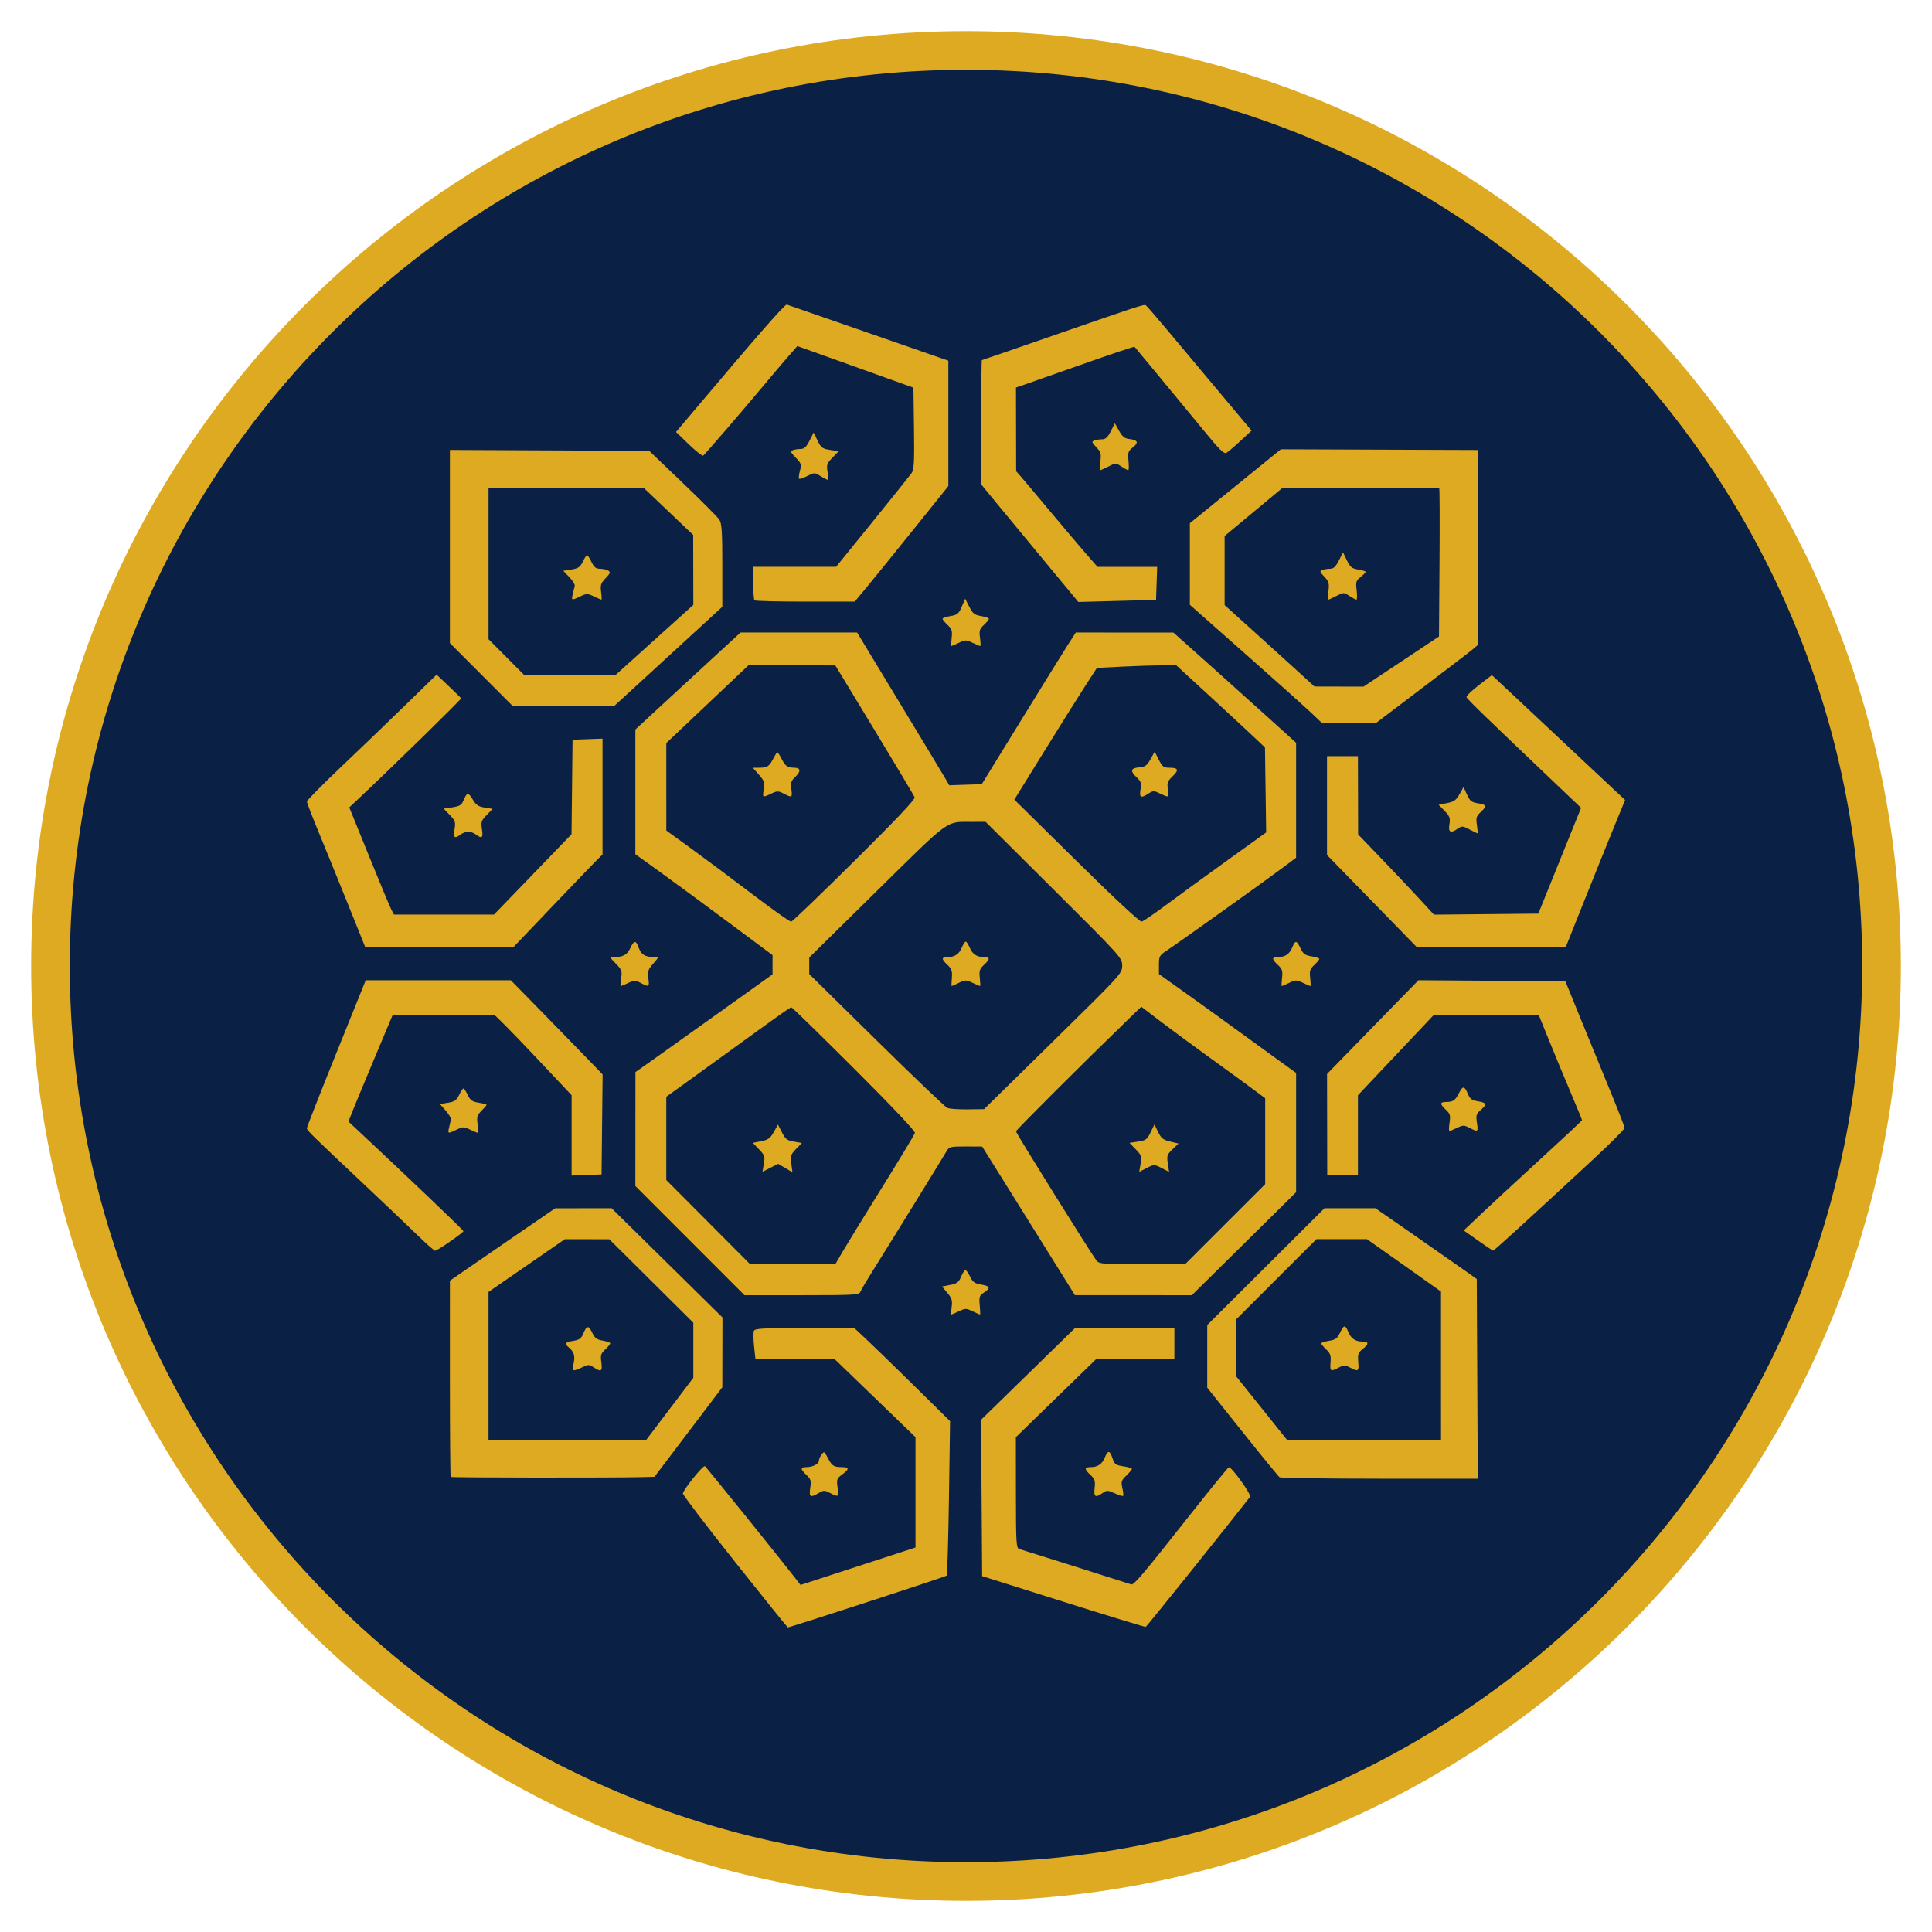
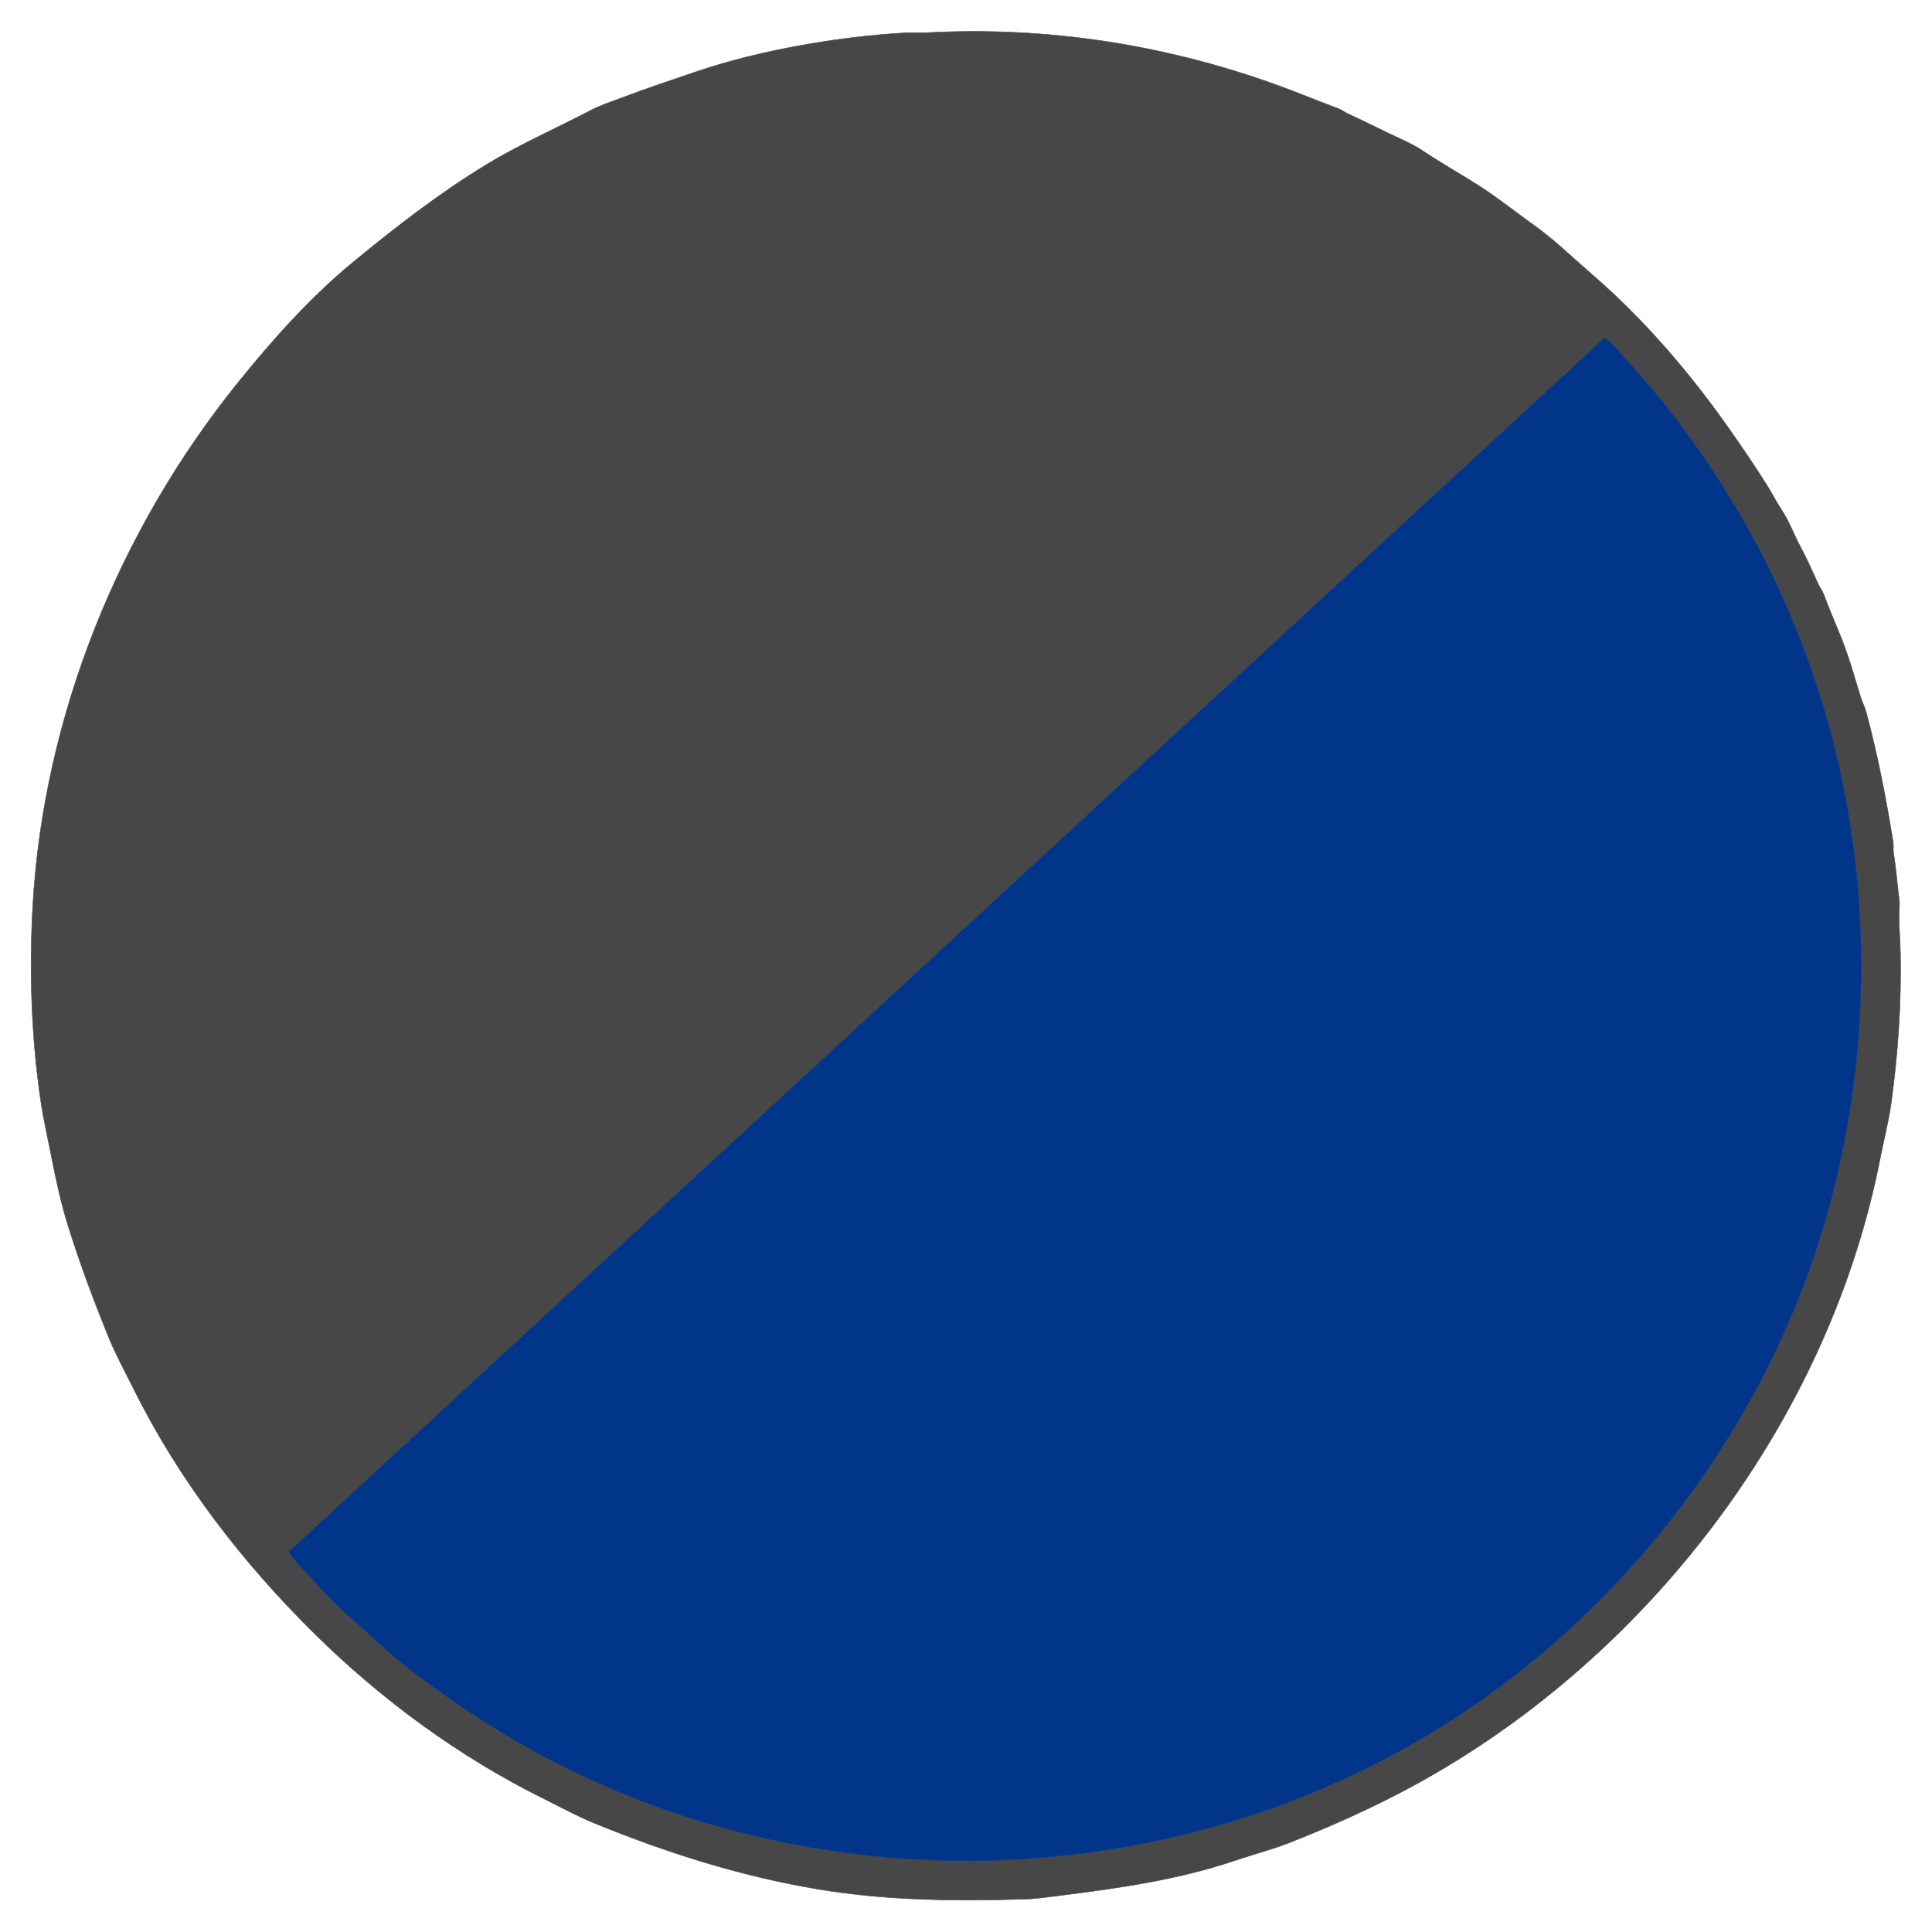
- <svg xmlns="http://www.w3.org/2000/svg" width="1000" height="1000" viewBox="0 0 264.583 264.583" version="1.1" id="svg5" xml:space="preserve">
-   <defs id="defs2">
-     <filter id="mask-powermask-path-effect2059_inverse" style="color-interpolation-filters:sRGB" height="100" width="100" x="-50" y="-50">
-       <feColorMatrix id="mask-powermask-path-effect2059_primitive1" values="1" type="saturate" result="fbSourceGraphic" />
-       <feColorMatrix id="mask-powermask-path-effect2059_primitive2" values="-1 0 0 0 1 0 -1 0 0 1 0 0 -1 0 1 0 0 0 1 0 " in="fbSourceGraphic" />
-     </filter>
-     <filter id="mask-powermask-path-effect2085_inverse" style="color-interpolation-filters:sRGB" height="100" width="100" x="-50" y="-50">
-       <feColorMatrix id="mask-powermask-path-effect2085_primitive1" values="1" type="saturate" result="fbSourceGraphic" />
-       <feColorMatrix id="mask-powermask-path-effect2085_primitive2" values="-1 0 0 0 1 0 -1 0 0 1 0 0 -1 0 1 0 0 0 1 0 " in="fbSourceGraphic" />
-     </filter>
-   </defs>
-   <g id="layer1">
-     <circle style="fill:#0a2145;fill-opacity:1;stroke:#deaa22;stroke-width:5.292;stroke-dasharray:none;stroke-opacity:1;paint-order:normal" id="path236-3" r="125.379" cy="132.292" cx="132.292" />
-     <path style="fill:#deaa22;fill-opacity:1;stroke-width:0.265" d="m 100.638,213.867 c -3.929,-4.942 -7.13,-9.144 -7.114,-9.338 0.044,-0.52 2.761,-3.896 3.011,-3.741 0.18,0.111 10.374,12.745 12.437,15.413 l 0.661,0.855 7.871,-2.564 7.871,-2.564 v -7.555 -7.555 l -5.548,-5.357 -5.548,-5.356 h -5.412 -5.412 l -0.184,-1.715 c -0.101,-0.943 -0.114,-1.896 -0.029,-2.117 0.132,-0.345 1.115,-0.402 6.952,-0.402 h 6.797 l 1.611,1.503 c 0.886,0.827 3.838,3.696 6.56,6.376 l 4.948,4.873 -0.153,10.491 c -0.084,5.77 -0.227,10.569 -0.318,10.664 -0.153,0.16 -21.512,7.12 -21.753,7.088 -0.059,-0.008 -3.323,-4.058 -7.252,-9 z m 44.979,5.481 -11.113,-3.503 -0.077,-10.703 -0.077,-10.703 6.427,-6.273 6.427,-6.273 6.813,-0.011 6.813,-0.011 v 2.117 2.117 l -5.358,0.011 -5.358,0.011 -5.497,5.347 -5.497,5.347 0.007,7.589 c 0.006,6.996 0.043,7.6 0.47,7.726 0.984,0.291 15.005,4.725 15.302,4.839 0.371,0.142 1.499,-1.189 8.18,-9.654 2.765,-3.503 5.11,-6.376 5.21,-6.384 0.408,-0.033 3.127,3.764 2.903,4.053 -2.942,3.79 -14.159,17.774 -14.287,17.811 -0.097,0.028 -5.177,-1.525 -11.289,-3.452 z M 110.961,203.765 c 0.148,-0.984 0.083,-1.206 -0.513,-1.766 -0.86,-0.808 -0.861,-1.077 -0.003,-1.077 0.852,0 1.702,-0.442 1.702,-0.885 0,-0.185 0.164,-0.561 0.364,-0.835 0.344,-0.47 0.39,-0.447 0.831,0.412 0.577,1.126 0.83,1.298 1.914,1.303 1.067,0.005 1.086,0.267 0.072,1.016 -0.728,0.538 -0.776,0.674 -0.625,1.77 0.182,1.328 0.137,1.361 -1.026,0.76 -0.76,-0.393 -0.884,-0.393 -1.549,0 -1.157,0.683 -1.356,0.564 -1.167,-0.698 z m 38.947,0.001 c 0.106,-0.958 0.023,-1.22 -0.562,-1.766 -0.865,-0.808 -0.867,-1.078 -0.008,-1.078 0.986,0 1.585,-0.4 1.963,-1.313 0.431,-1.041 0.687,-1.015 1.058,0.108 0.268,0.811 0.431,0.932 1.476,1.088 0.646,0.097 1.175,0.259 1.175,0.361 0,0.102 -0.343,0.513 -0.762,0.915 -0.679,0.651 -0.738,0.834 -0.544,1.696 0.12,0.531 0.166,1.018 0.103,1.081 -0.063,0.063 -0.583,-0.096 -1.154,-0.354 -0.961,-0.433 -1.085,-0.436 -1.649,-0.041 -0.997,0.698 -1.234,0.547 -1.096,-0.697 z M 61.722,202.267 c -0.061,-0.061 -0.11,-6.133 -0.109,-13.494 l 0.001,-13.383 1.91,-1.323 c 1.05,-0.728 4.294,-2.959 7.209,-4.959 l 5.299,-3.636 3.864,-0.002 3.864,-0.002 7.589,7.474 7.589,7.474 -0.01,4.787 -0.01,4.787 -4.644,6.127 -4.644,6.127 -1.64,0.045 c -3.594,0.1 -26.165,0.08 -26.268,-0.024 z m 29.996,-9.316 3.231,-4.267 v -3.771 -3.771 l -5.755,-5.715 -5.755,-5.715 -3.043,-0.002 -3.043,-0.002 -5.226,3.61 -5.226,3.61 v 10.144 10.144 h 10.792 10.792 l 3.231,-4.267 z m -13.162,-6.233 c 0.228,-1.011 0.051,-1.6 -0.658,-2.188 -0.634,-0.526 -0.5,-0.724 0.614,-0.902 0.82,-0.131 1.092,-0.325 1.357,-0.966 0.482,-1.164 0.733,-1.197 1.228,-0.159 0.358,0.75 0.632,0.956 1.458,1.096 0.559,0.095 1.017,0.26 1.017,0.367 0,0.107 -0.309,0.484 -0.687,0.837 -0.595,0.556 -0.666,0.791 -0.534,1.766 0.168,1.244 -0.018,1.365 -1.054,0.686 -0.622,-0.408 -0.732,-0.408 -1.587,0 -1.292,0.616 -1.403,0.565 -1.154,-0.537 z m 96.68,15.589 c -0.153,-0.107 -2.445,-2.91 -5.093,-6.229 l -4.814,-6.035 v -4.291 -4.291 l 8.028,-7.997 8.028,-7.997 h 3.489 3.489 l 5.219,3.623 c 2.87,1.993 5.992,4.174 6.938,4.847 l 1.72,1.224 0.069,13.674 0.069,13.674 -13.43,-0.004 c -7.386,-0.002 -13.556,-0.091 -13.709,-0.198 z m 22.107,-15.259 v -10.17 l -3.638,-2.58 c -2.001,-1.419 -4.282,-3.034 -5.07,-3.588 l -1.432,-1.008 h -3.46 -3.46 l -5.492,5.488 -5.492,5.488 v 3.909 3.909 l 3.49,4.362 3.49,4.362 h 10.533 10.533 z m -15.128,-0.479 c 0.074,-0.932 -0.027,-1.234 -0.593,-1.766 -0.376,-0.353 -0.683,-0.725 -0.683,-0.826 0,-0.102 0.479,-0.261 1.065,-0.355 0.882,-0.141 1.14,-0.329 1.504,-1.092 0.539,-1.129 0.713,-1.147 1.14,-0.118 0.378,0.912 0.977,1.313 1.963,1.313 0.866,0 0.862,0.346 -0.01,1.032 -0.595,0.468 -0.676,0.705 -0.593,1.739 0.105,1.321 0.022,1.38 -1.112,0.794 -0.7,-0.362 -0.862,-0.362 -1.561,0 -1.128,0.583 -1.217,0.525 -1.118,-0.721 z m -51.885,-7.595 c 0.117,-0.874 0.02,-1.19 -0.591,-1.916 l -0.731,-0.869 1.117,-0.221 c 0.932,-0.184 1.179,-0.37 1.495,-1.127 0.208,-0.498 0.474,-0.906 0.591,-0.906 0.117,0 0.405,0.405 0.641,0.9 0.352,0.739 0.622,0.933 1.504,1.082 1.25,0.211 1.343,0.477 0.385,1.104 -0.622,0.407 -0.678,0.579 -0.568,1.726 0.067,0.7 0.084,1.274 0.038,1.274 -0.046,0 -0.505,-0.201 -1.019,-0.446 -0.877,-0.418 -0.993,-0.418 -1.87,0 -0.514,0.245 -0.979,0.446 -1.033,0.446 -0.054,0 -0.035,-0.471 0.042,-1.047 z m -35.845,-9.075 -7.473,-7.476 0.005,-7.803 0.005,-7.803 1.914,-1.345 c 1.052,-0.74 5.277,-3.751 9.388,-6.691 l 7.474,-5.345 v -1.317 -1.317 l -6.152,-4.578 c -3.383,-2.518 -7.61,-5.626 -9.393,-6.908 l -3.241,-2.33 v -8.541 -8.541 l 4.564,-4.216 c 2.51,-2.319 5.752,-5.307 7.204,-6.641 l 2.64,-2.425 h 7.979 7.979 l 5.81,9.591 c 3.196,5.275 6.035,9.982 6.311,10.46 l 0.501,0.869 2.225,-0.075 2.225,-0.075 5.458,-8.864 c 3.002,-4.875 5.9,-9.548 6.44,-10.385 l 0.982,-1.521 6.684,0.004 6.684,0.004 4.63,4.134 c 2.547,2.274 6.327,5.67 8.401,7.547 l 3.77,3.413 v 7.868 7.868 l -1.918,1.437 c -2.355,1.765 -14.195,10.217 -15.743,11.239 -1.061,0.701 -1.124,0.813 -1.124,2.002 v 1.259 l 3.638,2.592 c 2.001,1.426 5.2,3.73 7.11,5.122 1.91,1.391 4.499,3.271 5.755,4.176 l 2.283,1.647 v 8.17 8.17 l -7.139,7.05 -7.139,7.05 -8.009,-0.002 -8.009,-0.002 -1.455,-2.339 c -0.8,-1.287 -3.658,-5.867 -6.35,-10.178 l -4.895,-7.839 -2.249,-0.005 c -2.176,-0.004 -2.263,0.019 -2.67,0.721 -0.629,1.084 -8.002,13.031 -9.919,16.072 -0.917,1.455 -1.747,2.854 -1.844,3.109 -0.162,0.427 -0.793,0.463 -8.021,0.463 h -7.845 l -7.473,-7.476 z m 20.949,1.452 c 0.571,-0.979 3,-4.934 5.399,-8.788 2.399,-3.854 4.407,-7.188 4.462,-7.408 0.063,-0.248 -3.107,-3.602 -8.316,-8.802 -4.63,-4.62 -8.501,-8.401 -8.602,-8.401 -0.179,0 -1.215,0.732 -7.972,5.633 -1.764,1.279 -4.546,3.291 -6.183,4.47 l -2.977,2.144 v 5.703 5.703 l 5.747,5.768 5.747,5.768 5.829,-0.005 5.829,-0.005 1.038,-1.781 z M 104.608,159.376 c 0.169,-1.003 0.11,-1.181 -0.666,-1.982 l -0.852,-0.879 1.151,-0.228 c 0.958,-0.189 1.248,-0.399 1.725,-1.251 l 0.574,-1.024 0.547,1.073 c 0.468,0.918 0.705,1.099 1.638,1.257 l 1.091,0.184 -0.804,0.832 c -0.723,0.748 -0.788,0.951 -0.645,2.008 l 0.159,1.175 -0.981,-0.579 -0.981,-0.579 -1.072,0.547 -1.072,0.547 z m 63.166,8.277 5.492,-5.488 v -5.883 -5.883 l -1.918,-1.422 c -1.055,-0.782 -3.704,-2.711 -5.887,-4.286 -2.183,-1.576 -5.138,-3.756 -6.566,-4.844 l -2.597,-1.98 -2.026,1.96 c -5.869,5.679 -15.137,14.93 -15.137,15.111 0,0.244 10.491,17.061 11.066,17.739 0.352,0.415 0.997,0.463 6.237,0.463 h 5.844 z m -11.572,-8.277 c 0.17,-1.003 0.11,-1.181 -0.667,-1.982 l -0.853,-0.88 1.182,-0.177 c 1.055,-0.158 1.238,-0.294 1.706,-1.26 l 0.525,-1.083 0.508,1.034 c 0.423,0.861 0.699,1.08 1.649,1.306 l 1.141,0.272 -0.818,0.784 c -0.746,0.715 -0.803,0.886 -0.645,1.941 l 0.174,1.157 -1.024,-0.525 c -1.019,-0.523 -1.029,-0.523 -2.044,-0.005 l -1.02,0.521 0.186,-1.102 z m -11.982,-16.768 c 9.333,-9.165 9.457,-9.301 9.462,-10.359 0.005,-1.059 -0.109,-1.186 -9.35,-10.385 l -9.355,-9.313 -1.824,0.003 c -3.701,0.006 -2.834,-0.621 -13.064,9.453 l -9.265,9.124 v 1.132 1.132 l 9.194,9.053 c 5.057,4.979 9.432,9.156 9.723,9.281 0.291,0.125 1.54,0.214 2.775,0.198 l 2.245,-0.03 z m -13.863,-8.692 c 0.074,-0.932 -0.027,-1.234 -0.593,-1.766 -0.861,-0.809 -0.862,-1.078 -0.004,-1.078 0.986,0 1.585,-0.4 1.963,-1.313 0.183,-0.442 0.423,-0.804 0.533,-0.804 0.11,0 0.35,0.362 0.533,0.804 0.378,0.912 0.977,1.313 1.963,1.313 0.859,0 0.857,0.27 -0.008,1.078 -0.585,0.546 -0.668,0.808 -0.562,1.766 0.069,0.618 0.084,1.124 0.034,1.124 -0.05,0 -0.512,-0.201 -1.026,-0.446 -0.877,-0.418 -0.993,-0.418 -1.87,0 -0.514,0.245 -0.962,0.446 -0.994,0.446 -0.033,0 -0.019,-0.506 0.03,-1.124 z M 117.039,117.88 c 5.735,-5.683 8.325,-8.422 8.22,-8.695 -0.084,-0.219 -2.562,-4.372 -5.507,-9.228 l -5.355,-8.83 -5.953,-0.004 -5.953,-0.004 -5.622,5.321 -5.622,5.321 0.001,5.989 0.001,5.989 3.372,2.443 c 1.855,1.344 5.635,4.164 8.399,6.267 2.765,2.103 5.166,3.802 5.337,3.775 0.17,-0.027 4.077,-3.783 8.682,-8.346 z m -12.437,-9.797 c 0.153,-0.904 0.072,-1.144 -0.666,-1.984 l -0.839,-0.956 0.887,-0.004 c 1.104,-0.005 1.363,-0.174 1.916,-1.253 0.242,-0.473 0.494,-0.86 0.559,-0.86 0.065,0 0.317,0.387 0.559,0.86 0.537,1.047 0.817,1.247 1.756,1.253 0.903,0.005 0.939,0.507 0.094,1.301 -0.524,0.492 -0.609,0.775 -0.494,1.634 0.157,1.172 0.101,1.205 -1.044,0.613 -0.756,-0.391 -0.895,-0.391 -1.716,0 -1.204,0.574 -1.21,0.57 -1.012,-0.603 z m 55.052,15.879 c 1.593,-1.188 5.337,-3.915 8.32,-6.06 l 5.424,-3.901 -0.081,-5.818 -0.081,-5.818 -1.538,-1.455 c -0.846,-0.8 -3.578,-3.33 -6.07,-5.622 l -4.531,-4.167 -2.051,0.001 c -1.128,5.3e-4 -3.575,0.079 -5.438,0.174 l -3.387,0.173 -1.64,2.53 c -0.902,1.392 -3.447,5.451 -5.655,9.02 l -4.015,6.49 8.513,8.395 c 5.186,5.114 8.673,8.36 8.924,8.307 0.226,-0.048 1.714,-1.06 3.307,-2.247 z m -3.463,-15.851 c 0.144,-0.85 0.068,-1.094 -0.506,-1.634 -0.943,-0.886 -0.853,-1.289 0.311,-1.386 0.834,-0.07 1.074,-0.241 1.562,-1.113 l 0.577,-1.031 0.56,1.097 c 0.492,0.964 0.67,1.097 1.465,1.097 1.225,0 1.329,0.308 0.402,1.196 -0.681,0.652 -0.76,0.876 -0.618,1.76 0.185,1.157 0.169,1.166 -1.071,0.575 -0.855,-0.408 -0.965,-0.408 -1.587,0 -1.048,0.687 -1.284,0.566 -1.094,-0.562 z m -99.077,60.986 c -1.237,-1.201 -4.332,-4.146 -6.878,-6.545 -7.742,-7.294 -8.203,-7.746 -8.206,-8.043 -0.002,-0.158 1.81,-4.782 4.026,-10.275 l 4.029,-9.988 h 9.935 9.935 l 3.442,3.506 c 1.893,1.928 4.721,4.829 6.285,6.447 l 2.843,2.942 -0.071,6.848 -0.071,6.848 -2.051,0.077 -2.051,0.077 v -5.504 -5.504 l -5.23,-5.545 c -2.877,-3.05 -5.317,-5.519 -5.424,-5.487 -0.106,0.032 -3.268,0.058 -7.026,0.058 h -6.832 l -2.583,6.152 c -1.421,3.383 -2.78,6.666 -3.022,7.295 l -0.439,1.143 1.325,1.238 c 6.854,6.403 14.413,13.621 14.412,13.763 -0.002,0.216 -3.578,2.69 -3.881,2.685 -0.12,-0.002 -1.231,-0.986 -2.468,-2.187 z m 145.292,0.79 -1.949,-1.377 2.478,-2.348 c 1.363,-1.292 5.008,-4.665 8.1,-7.497 3.092,-2.832 5.622,-5.198 5.622,-5.258 0,-0.06 -0.693,-1.747 -1.539,-3.748 -0.846,-2.001 -2.18,-5.216 -2.963,-7.144 l -1.424,-3.506 h -7.196 -7.196 l -5.186,5.49 -5.186,5.49 -8e-4,5.49 -8.5e-4,5.49 h -2.101 -2.101 l -0.013,-6.945 -0.013,-6.945 3.218,-3.307 c 1.77,-1.819 4.587,-4.708 6.26,-6.419 l 3.041,-3.112 10.06,0.069 10.06,0.069 1.828,4.498 c 1.005,2.474 2.828,6.921 4.051,9.883 1.223,2.962 2.223,5.53 2.223,5.707 0,0.177 -1.982,2.159 -4.404,4.405 -8.679,8.045 -13.457,12.405 -13.588,12.399 -0.073,-0.003 -1.009,-0.626 -2.081,-1.383 z M 61.497,154.421 c 0.088,-0.4 0.205,-0.877 0.261,-1.058 0.056,-0.182 -0.261,-0.745 -0.705,-1.25 l -0.807,-0.919 1.102,-0.176 c 0.913,-0.146 1.175,-0.329 1.526,-1.065 0.233,-0.489 0.499,-0.889 0.59,-0.889 0.092,0 0.357,0.4 0.59,0.889 0.349,0.731 0.615,0.919 1.504,1.061 0.594,0.095 1.08,0.225 1.08,0.29 0,0.064 -0.313,0.43 -0.695,0.812 -0.608,0.608 -0.675,0.84 -0.534,1.864 0.088,0.643 0.107,1.17 0.042,1.17 -0.065,0 -0.539,-0.201 -1.053,-0.446 -0.877,-0.418 -0.993,-0.418 -1.87,0 -1.21,0.577 -1.22,0.574 -1.032,-0.282 z m 137.015,-0.674 c 0.149,-0.993 0.086,-1.217 -0.499,-1.766 -0.859,-0.807 -0.845,-1.065 0.058,-1.07 0.94,-0.005 1.219,-0.205 1.76,-1.261 0.504,-0.983 0.74,-0.944 1.215,0.204 0.265,0.641 0.538,0.834 1.357,0.966 1.201,0.192 1.267,0.419 0.356,1.211 -0.588,0.511 -0.649,0.72 -0.499,1.718 0.191,1.275 0.148,1.306 -1.004,0.71 -0.756,-0.391 -0.895,-0.391 -1.716,0 -0.491,0.234 -0.962,0.426 -1.046,0.426 -0.084,0 -0.077,-0.512 0.017,-1.137 z M 85.061,133.966 c 0.155,-0.97 0.086,-1.163 -0.71,-1.984 -0.874,-0.902 -0.876,-0.91 -0.235,-0.914 1.222,-0.007 1.76,-0.304 2.191,-1.208 0.542,-1.136 0.779,-1.138 1.188,-0.009 0.325,0.899 0.866,1.209 2.124,1.216 0.62,0.004 0.62,0.007 -0.176,0.913 -0.689,0.785 -0.778,1.056 -0.654,1.984 0.162,1.211 0.109,1.244 -1.039,0.65 -0.756,-0.391 -0.895,-0.391 -1.716,0 -0.491,0.234 -0.949,0.426 -1.019,0.426 -0.07,0 -0.049,-0.483 0.045,-1.074 z m 90.512,-0.05 c 0.106,-0.958 0.023,-1.22 -0.562,-1.766 -0.865,-0.808 -0.867,-1.078 -0.008,-1.078 0.986,0 1.585,-0.4 1.963,-1.313 0.426,-1.029 0.601,-1.011 1.14,0.118 0.364,0.764 0.623,0.951 1.504,1.092 0.586,0.094 1.065,0.253 1.065,0.355 0,0.102 -0.309,0.473 -0.687,0.826 -0.585,0.546 -0.668,0.808 -0.562,1.766 0.069,0.618 0.084,1.124 0.034,1.124 -0.05,0 -0.512,-0.201 -1.026,-0.446 -0.877,-0.418 -0.993,-0.418 -1.87,0 -0.514,0.245 -0.976,0.446 -1.026,0.446 -0.05,0 -0.035,-0.506 0.034,-1.124 z M 47.721,123.994 c -1.272,-3.165 -3.073,-7.592 -4.001,-9.838 -0.928,-2.246 -1.688,-4.219 -1.688,-4.384 0,-0.165 2.113,-2.308 4.696,-4.761 2.583,-2.453 6.579,-6.295 8.88,-8.538 l 4.184,-4.078 1.637,1.545 c 0.9,0.85 1.67,1.614 1.71,1.698 0.06,0.126 -9.362,9.35 -14.039,13.745 l -1.267,1.19 2.681,6.608 c 1.475,3.634 2.851,6.937 3.059,7.339 l 0.378,0.732 h 6.849 6.849 l 3,-3.105 c 1.65,-1.708 4.039,-4.183 5.31,-5.502 l 2.31,-2.397 0.071,-6.471 0.071,-6.471 2.051,-0.077 2.051,-0.077 v 7.935 7.935 l -0.753,0.741 c -0.414,0.408 -3.167,3.271 -6.118,6.363 l -5.365,5.622 H 60.157 50.035 Z m 140.163,-0.59 -6.152,-6.312 v -6.768 -6.768 h 2.117 2.117 l 0.013,5.358 0.013,5.358 3.18,3.307 c 1.749,1.819 4.086,4.291 5.193,5.494 l 2.013,2.187 7.147,-0.07 7.147,-0.07 2.926,-7.244 2.926,-7.244 -2.816,-2.677 C 203.472,98.22 200.906,95.732 200.838,95.473 c -0.042,-0.161 0.721,-0.905 1.695,-1.653 l 1.772,-1.36 1.745,1.626 c 0.96,0.894 4.416,4.135 7.682,7.202 3.266,3.066 6.587,6.181 7.38,6.921 l 1.442,1.346 -1.509,3.681 c -0.83,2.025 -2.662,6.567 -4.072,10.095 l -2.563,6.413 -10.186,-0.013 -10.186,-0.013 z M 62.25,113.566 c 0.159,-0.993 0.094,-1.186 -0.659,-1.963 l -0.835,-0.862 1.201,-0.18 c 0.999,-0.15 1.255,-0.31 1.521,-0.953 0.463,-1.118 0.664,-1.134 1.272,-0.104 0.436,0.739 0.757,0.955 1.63,1.094 l 1.087,0.174 -0.82,0.846 c -0.737,0.761 -0.803,0.958 -0.644,1.948 0.189,1.181 -5.29e-4,1.343 -0.833,0.713 -0.282,-0.214 -0.752,-0.388 -1.043,-0.388 -0.291,0 -0.76,0.175 -1.043,0.388 -0.833,0.63 -1.022,0.468 -0.833,-0.713 z m 138.989,0.021 c -0.912,-0.481 -1.05,-0.492 -1.58,-0.121 -1.003,0.703 -1.346,0.532 -1.166,-0.58 0.139,-0.856 0.052,-1.098 -0.658,-1.83 l -0.818,-0.844 1.151,-0.228 c 0.949,-0.188 1.249,-0.402 1.707,-1.219 l 0.556,-0.992 0.467,1.036 c 0.398,0.884 0.619,1.06 1.499,1.201 1.21,0.193 1.264,0.377 0.362,1.225 -0.585,0.549 -0.648,0.773 -0.499,1.766 0.094,0.625 0.127,1.132 0.074,1.125 -0.053,-0.006 -0.546,-0.249 -1.096,-0.539 z M 179.616,97.663 c -0.8,-0.761 -4.878,-4.411 -9.062,-8.11 l -7.607,-6.726 v -5.587 -5.587 l 6.232,-5.061 6.232,-5.061 13.49,0.049 13.489,0.049 -0.008,13.356 -0.008,13.356 -0.621,0.529 c -0.341,0.291 -3.489,2.702 -6.995,5.358 l -6.374,4.829 -3.656,-0.005 -3.656,-0.005 z m 12.283,-7.065 5.167,-3.433 0.072,-10.083 c 0.04,-5.546 0.023,-10.133 -0.038,-10.193 -0.061,-0.061 -4.906,-0.11 -10.768,-0.11 h -10.657 l -3.983,3.313 -3.983,3.313 v 4.731 4.731 l 3.373,3.039 c 1.855,1.672 4.624,4.18 6.152,5.575 l 2.778,2.536 3.359,0.008 3.359,0.008 5.167,-3.433 z m -9.965,-9.678 c 0.118,-1.047 0.043,-1.302 -0.578,-1.95 -0.613,-0.64 -0.653,-0.769 -0.279,-0.912 0.239,-0.092 0.72,-0.167 1.069,-0.167 0.48,0 0.774,-0.273 1.207,-1.122 l 0.572,-1.122 0.53,1.094 c 0.452,0.933 0.681,1.118 1.55,1.257 0.561,0.09 1.02,0.234 1.02,0.32 0,0.086 -0.312,0.403 -0.693,0.702 -0.626,0.492 -0.678,0.67 -0.542,1.824 0.083,0.703 0.068,1.278 -0.035,1.277 -0.102,-0.001 -0.534,-0.231 -0.959,-0.511 -0.763,-0.503 -0.786,-0.503 -1.775,0.002 -0.551,0.281 -1.052,0.511 -1.113,0.511 -0.061,0 -0.049,-0.542 0.025,-1.205 z m -116.025,11.454 -4.296,-4.302 -2e-6,-13.226 -5e-6,-13.226 13.648,0.062 13.648,0.062 4.592,4.392 c 2.525,2.416 4.778,4.676 5.005,5.022 0.342,0.522 0.413,1.606 0.413,6.285 v 5.655 l -4.153,3.813 c -2.284,2.097 -5.614,5.153 -7.399,6.79 l -3.246,2.977 h -6.958 -6.958 z m 23.713,-4.733 5.328,-4.802 -0.01,-4.789 -0.01,-4.789 -3.405,-3.241 -3.405,-3.241 H 77.512 66.904 v 10.38 10.38 l 2.442,2.452 2.442,2.452 h 6.253 6.253 z M 78.43,81.396 c 0.088,-0.4 0.213,-0.896 0.278,-1.103 0.065,-0.206 -0.261,-0.767 -0.726,-1.247 l -0.845,-0.872 1.123,-0.18 c 0.935,-0.15 1.194,-0.328 1.547,-1.068 0.233,-0.489 0.499,-0.889 0.59,-0.889 0.092,0 0.365,0.417 0.608,0.926 0.346,0.726 0.599,0.927 1.173,0.93 0.403,0.002 0.908,0.116 1.124,0.252 0.328,0.207 0.268,0.378 -0.367,1.041 -0.655,0.683 -0.74,0.941 -0.616,1.865 0.079,0.589 0.1,1.072 0.046,1.072 -0.054,0 -0.519,-0.201 -1.033,-0.446 -0.877,-0.418 -0.993,-0.418 -1.87,0 -1.21,0.577 -1.22,0.574 -1.032,-0.282 z m 51.899,5.953 c 0.106,-0.958 0.023,-1.22 -0.562,-1.766 -0.378,-0.353 -0.687,-0.729 -0.687,-0.837 0,-0.107 0.486,-0.277 1.081,-0.378 0.951,-0.161 1.137,-0.314 1.548,-1.28 l 0.467,-1.097 0.562,1.1 c 0.48,0.94 0.717,1.126 1.627,1.28 0.586,0.099 1.065,0.268 1.065,0.375 0,0.107 -0.309,0.484 -0.687,0.837 -0.595,0.556 -0.666,0.791 -0.534,1.766 0.084,0.618 0.099,1.124 0.034,1.124 -0.065,0 -0.539,-0.201 -1.053,-0.446 -0.877,-0.418 -0.993,-0.418 -1.87,0 -0.514,0.245 -0.976,0.446 -1.026,0.446 -0.05,0 -0.035,-0.506 0.034,-1.124 z m -27.001,-5.137 c -0.097,-0.097 -0.176,-1.169 -0.176,-2.381 v -2.205 h 5.674 5.674 l 4.986,-6.152 c 2.742,-3.383 5.16,-6.403 5.373,-6.711 0.316,-0.456 0.373,-1.581 0.311,-6.115 l -0.076,-5.556 -7.95,-2.85 -7.95,-2.85 -1.138,1.301 c -0.626,0.716 -1.896,2.209 -2.821,3.318 -3.35,4.015 -8.712,10.248 -8.934,10.385 -0.125,0.077 -1.013,-0.619 -1.974,-1.547 l -1.747,-1.688 2.443,-2.895 C 103.909,45.735 107.503,41.63 107.756,41.717 c 0.16,0.055 5.202,1.805 11.204,3.889 l 10.914,3.789 v 8.587 8.587 l -4.815,5.992 c -2.648,3.296 -5.533,6.855 -6.41,7.91 l -1.595,1.918 h -6.775 c -3.726,0 -6.854,-0.079 -6.951,-0.176 z m 39.342,-5.819 c -2.754,-3.324 -5.748,-6.946 -6.653,-8.051 l -1.645,-2.007 v -8.51 c 0,-4.68 0.042,-8.51 0.093,-8.51 0.051,0 4.069,-1.381 8.93,-3.069 12.444,-4.322 13.269,-4.594 13.515,-4.442 0.12,0.074 1.379,1.522 2.798,3.218 1.418,1.695 4.629,5.528 7.135,8.517 l 4.556,5.434 -1.513,1.404 c -0.832,0.772 -1.7,1.509 -1.929,1.638 -0.328,0.185 -0.97,-0.444 -3.043,-2.979 -1.445,-1.767 -4.163,-5.064 -6.041,-7.326 -1.878,-2.262 -3.452,-4.16 -3.499,-4.216 -0.046,-0.057 -3.213,1.002 -7.037,2.353 -3.824,1.351 -7.459,2.629 -8.077,2.84 l -1.124,0.384 0.011,5.73 0.011,5.73 0.717,0.819 c 0.394,0.45 2.199,2.593 4.01,4.763 1.811,2.169 3.997,4.747 4.856,5.73 l 1.562,1.786 h 4.084 4.084 l -0.076,2.261 -0.076,2.261 -5.32,0.144 -5.32,0.144 -5.008,-6.043 z M 109.428,65.558 c -0.076,-0.076 -0.022,-0.562 0.121,-1.079 0.238,-0.862 0.191,-1.011 -0.573,-1.799 -0.704,-0.726 -0.765,-0.885 -0.396,-1.027 0.24,-0.092 0.722,-0.167 1.071,-0.167 0.48,0 0.774,-0.273 1.207,-1.122 l 0.572,-1.122 0.532,1.098 c 0.476,0.983 0.656,1.117 1.714,1.275 l 1.182,0.177 -0.853,0.88 c -0.772,0.797 -0.836,0.983 -0.67,1.963 0.101,0.596 0.116,1.083 0.034,1.083 -0.082,0 -0.529,-0.231 -0.992,-0.513 -0.829,-0.504 -0.859,-0.504 -1.826,-0.011 -0.54,0.276 -1.045,0.439 -1.121,0.363 z m 41.259,-2.364 c 0.146,-1.065 0.083,-1.289 -0.551,-1.95 -0.615,-0.642 -0.654,-0.77 -0.281,-0.914 0.239,-0.092 0.72,-0.167 1.069,-0.167 0.478,0 0.773,-0.271 1.194,-1.097 l 0.56,-1.097 0.577,1.031 c 0.438,0.782 0.767,1.052 1.364,1.118 1.201,0.132 1.368,0.486 0.538,1.139 -0.665,0.523 -0.724,0.703 -0.613,1.86 0.068,0.704 0.051,1.28 -0.037,1.279 -0.088,-0.001 -0.507,-0.231 -0.933,-0.511 -0.763,-0.503 -0.786,-0.503 -1.775,0.002 -0.551,0.281 -1.064,0.511 -1.14,0.511 -0.076,0 -0.064,-0.541 0.027,-1.203 z" id="path307" />
-   </g>
+ <svg xmlns="http://www.w3.org/2000/svg" viewBox="0 0 1000 1000" width="1000" height="1000">
+   <path d="M480.98 16.86C547.12 13.44 612.66 24.74 673.79 48.89C679.97 51.34 686.22 53.78 692.45 56.09C694.32 56.78 695.88 58.05 697.69 58.88C704.73 62.12 711.67 65.57 718.67 68.94C724.46 71.73 730.99 74.41 736.31 77.98C745.97 84.45 756.23 90.2 766.06 96.51C775.61 102.65 784.46 109.81 793.7 116.37C804.44 123.99 813.92 133.33 823.87 141.91C851.04 165.34 875.06 193.46 895.55 222.73C902.09 232.08 908.49 241.5 914.57 251.14C917.17 255.28 919.32 259.66 922.02 263.69C926.01 269.64 928.58 276.81 931.98 283.13C935.36 289.41 938.15 295.87 941.12 302.32C941.95 304.12 943.22 305.68 943.91 307.55C946.69 315.05 949.9 322.4 952.89 329.8C956.94 339.86 959.9 350.49 963.05 360.78C963.86 363.41 965.24 365.99 965.95 368.67C971.93 390.99 976.26 413.33 979.91 436.11C980.19 437.89 979.79 439.73 980.08 441.51C981.44 449.66 982.04 458.01 983.07 466.21C983.37 468.59 982.91 471.12 982.91 473.52C982.91 480.22 983.52 486.91 983.65 493.61C984.16 519.38 982.39 545.09 978.96 570.31C977.61 580.28 975.03 590.12 973.09 599.98C947.65 729.38 861.4 846.68 748.71 914.47C722.87 930.01 695.49 942.74 667.48 953.75C658.23 957.38 648.58 959.85 639.19 963.02C609.73 972.96 579.15 977.3 548.45 981.14C542.77 981.85 536.79 982.78 531.05 982.96C495.05 984.1 458.87 983.77 423.36 977.82C383.45 971.14 345.34 959.06 307.83 943.75C298.81 940.06 290.14 935.3 281.4 930.97C238.04 909.51 197.87 880.08 163.41 846.18C125.6 808.98 92.64 766.25 69.03 718.6C64.7 709.87 59.93 701.19 56.25 692.17C48.43 673.01 41.24 653.75 35.11 634.01C31.66 622.93 29.12 611.34 26.9 599.99C24.96 590.09 22.66 580.29 21.17 570.28C16.17 536.81 15.06 501.97 17.03 468.04C22.72 370.27 61.75 274.12 123.36 197.81C141.17 175.75 160.79 153.78 182.76 135.69C204.68 117.65 226.97 100.33 251.25 85.5C268.82 74.77 287.63 66.57 305.83 57.08C310.77 54.5 316.35 52.7 321.57 50.72C334.57 45.77 347.63 41.43 360.79 36.97C393.22 25.97 433.84 19.02 468.04 17.03C472.33 16.78 476.67 17.08 480.98 16.86ZM830.59 174.84C603.56 384.29 376.53 593.75 149.5 803.2C152.21 808.01 156.53 811.54 160.15 815.67C167.64 824.22 175.78 832.36 184.33 839.85C193.26 847.68 201.71 856.05 211.12 863.31C227.25 875.77 244.02 887.33 261.51 897.82C397.06 979.13 569.39 984.54 710.52 913.67C823.8 856.79 911.35 750.36 945.68 628.48C970.82 539.21 969.16 441.7 939.92 353.76C923.46 304.23 899.8 259.49 868.34 217.98C860.22 207.27 851.72 197 842.53 187.13C838.69 183.01 835.18 178.17 830.59 174.84Z" fill="#474747" fill-rule="evenodd" stroke="#474747" stroke-width="0.25" stroke-linejoin="round" />
+   <path d="M830.59 174.84C835.18 178.17 838.69 183.01 842.53 187.13C851.72 197 860.22 207.27 868.34 217.98C899.8 259.49 923.46 304.23 939.92 353.76C969.16 441.7 970.82 539.21 945.68 628.48C911.35 750.36 823.8 856.79 710.52 913.67C569.39 984.54 397.06 979.13 261.51 897.82C244.02 887.33 227.25 875.77 211.12 863.31C201.71 856.05 193.26 847.68 184.33 839.85C175.78 832.36 167.64 824.22 160.15 815.67C156.53 811.54 152.21 808.01 149.5 803.2C376.53 593.75 603.56 384.29 830.59 174.84Z" fill="#00358a" fill-rule="evenodd" stroke="#00358a" stroke-width="0.25" stroke-linejoin="round" />
</svg>
